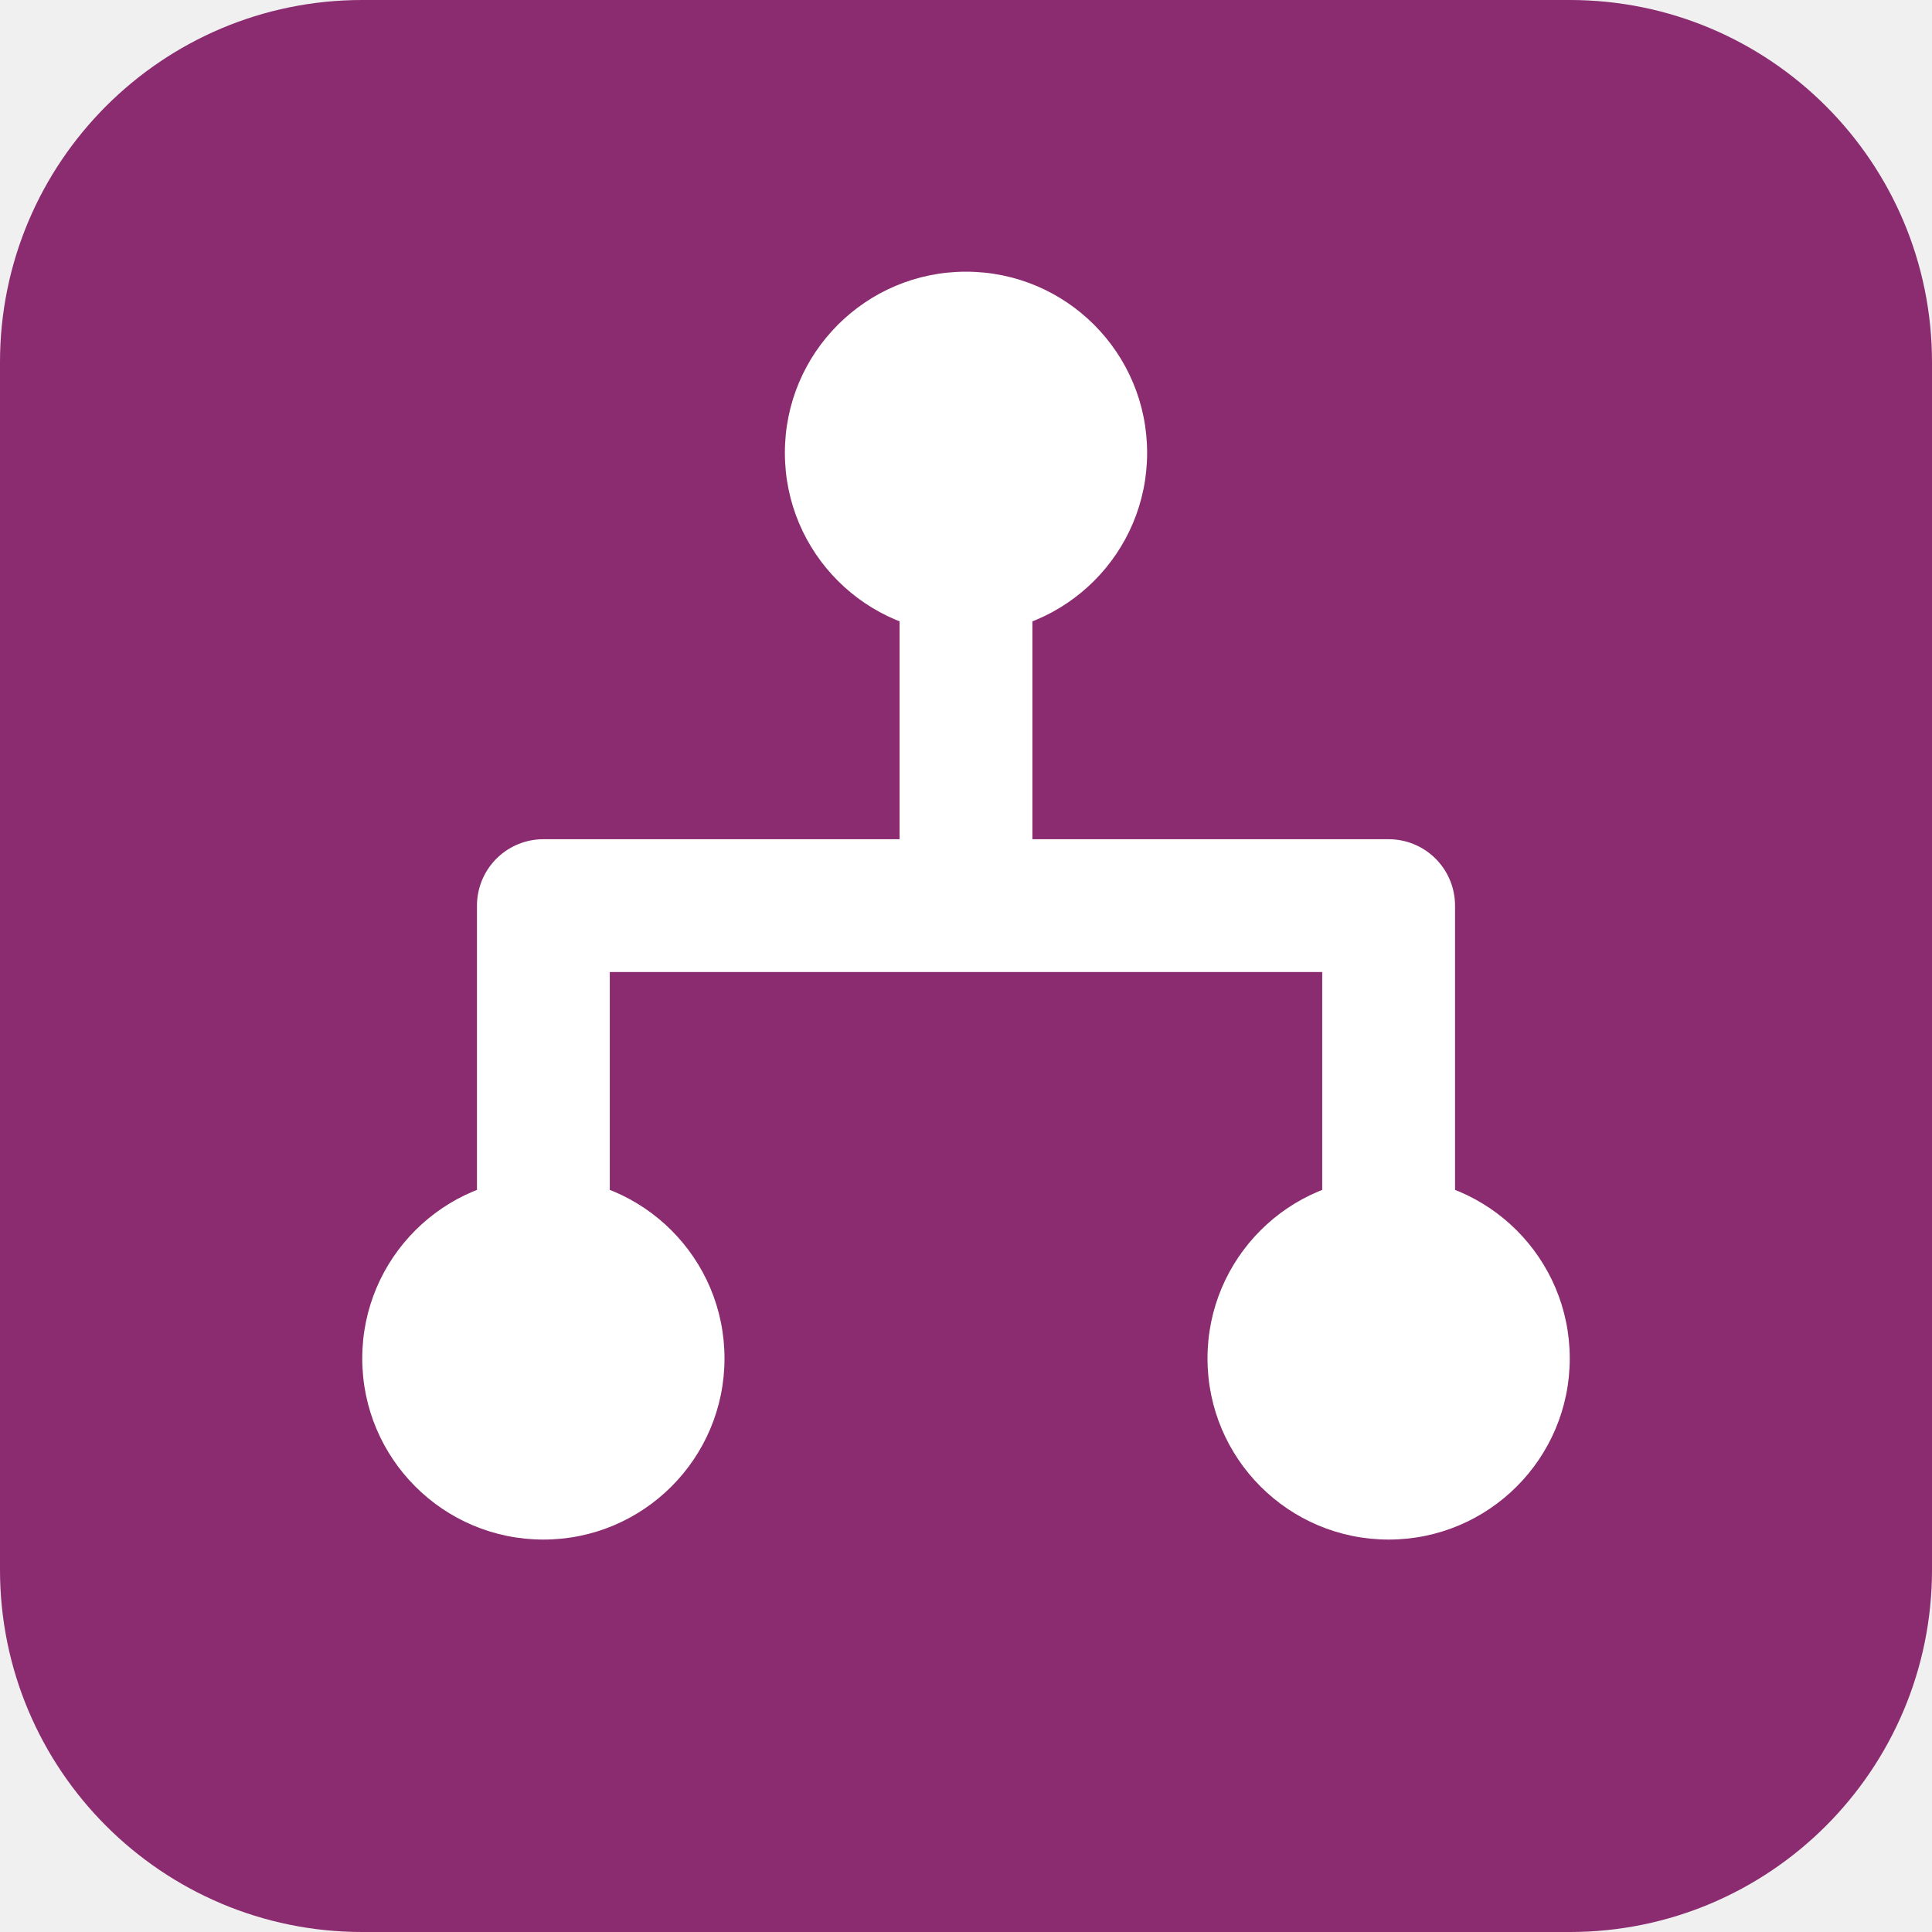
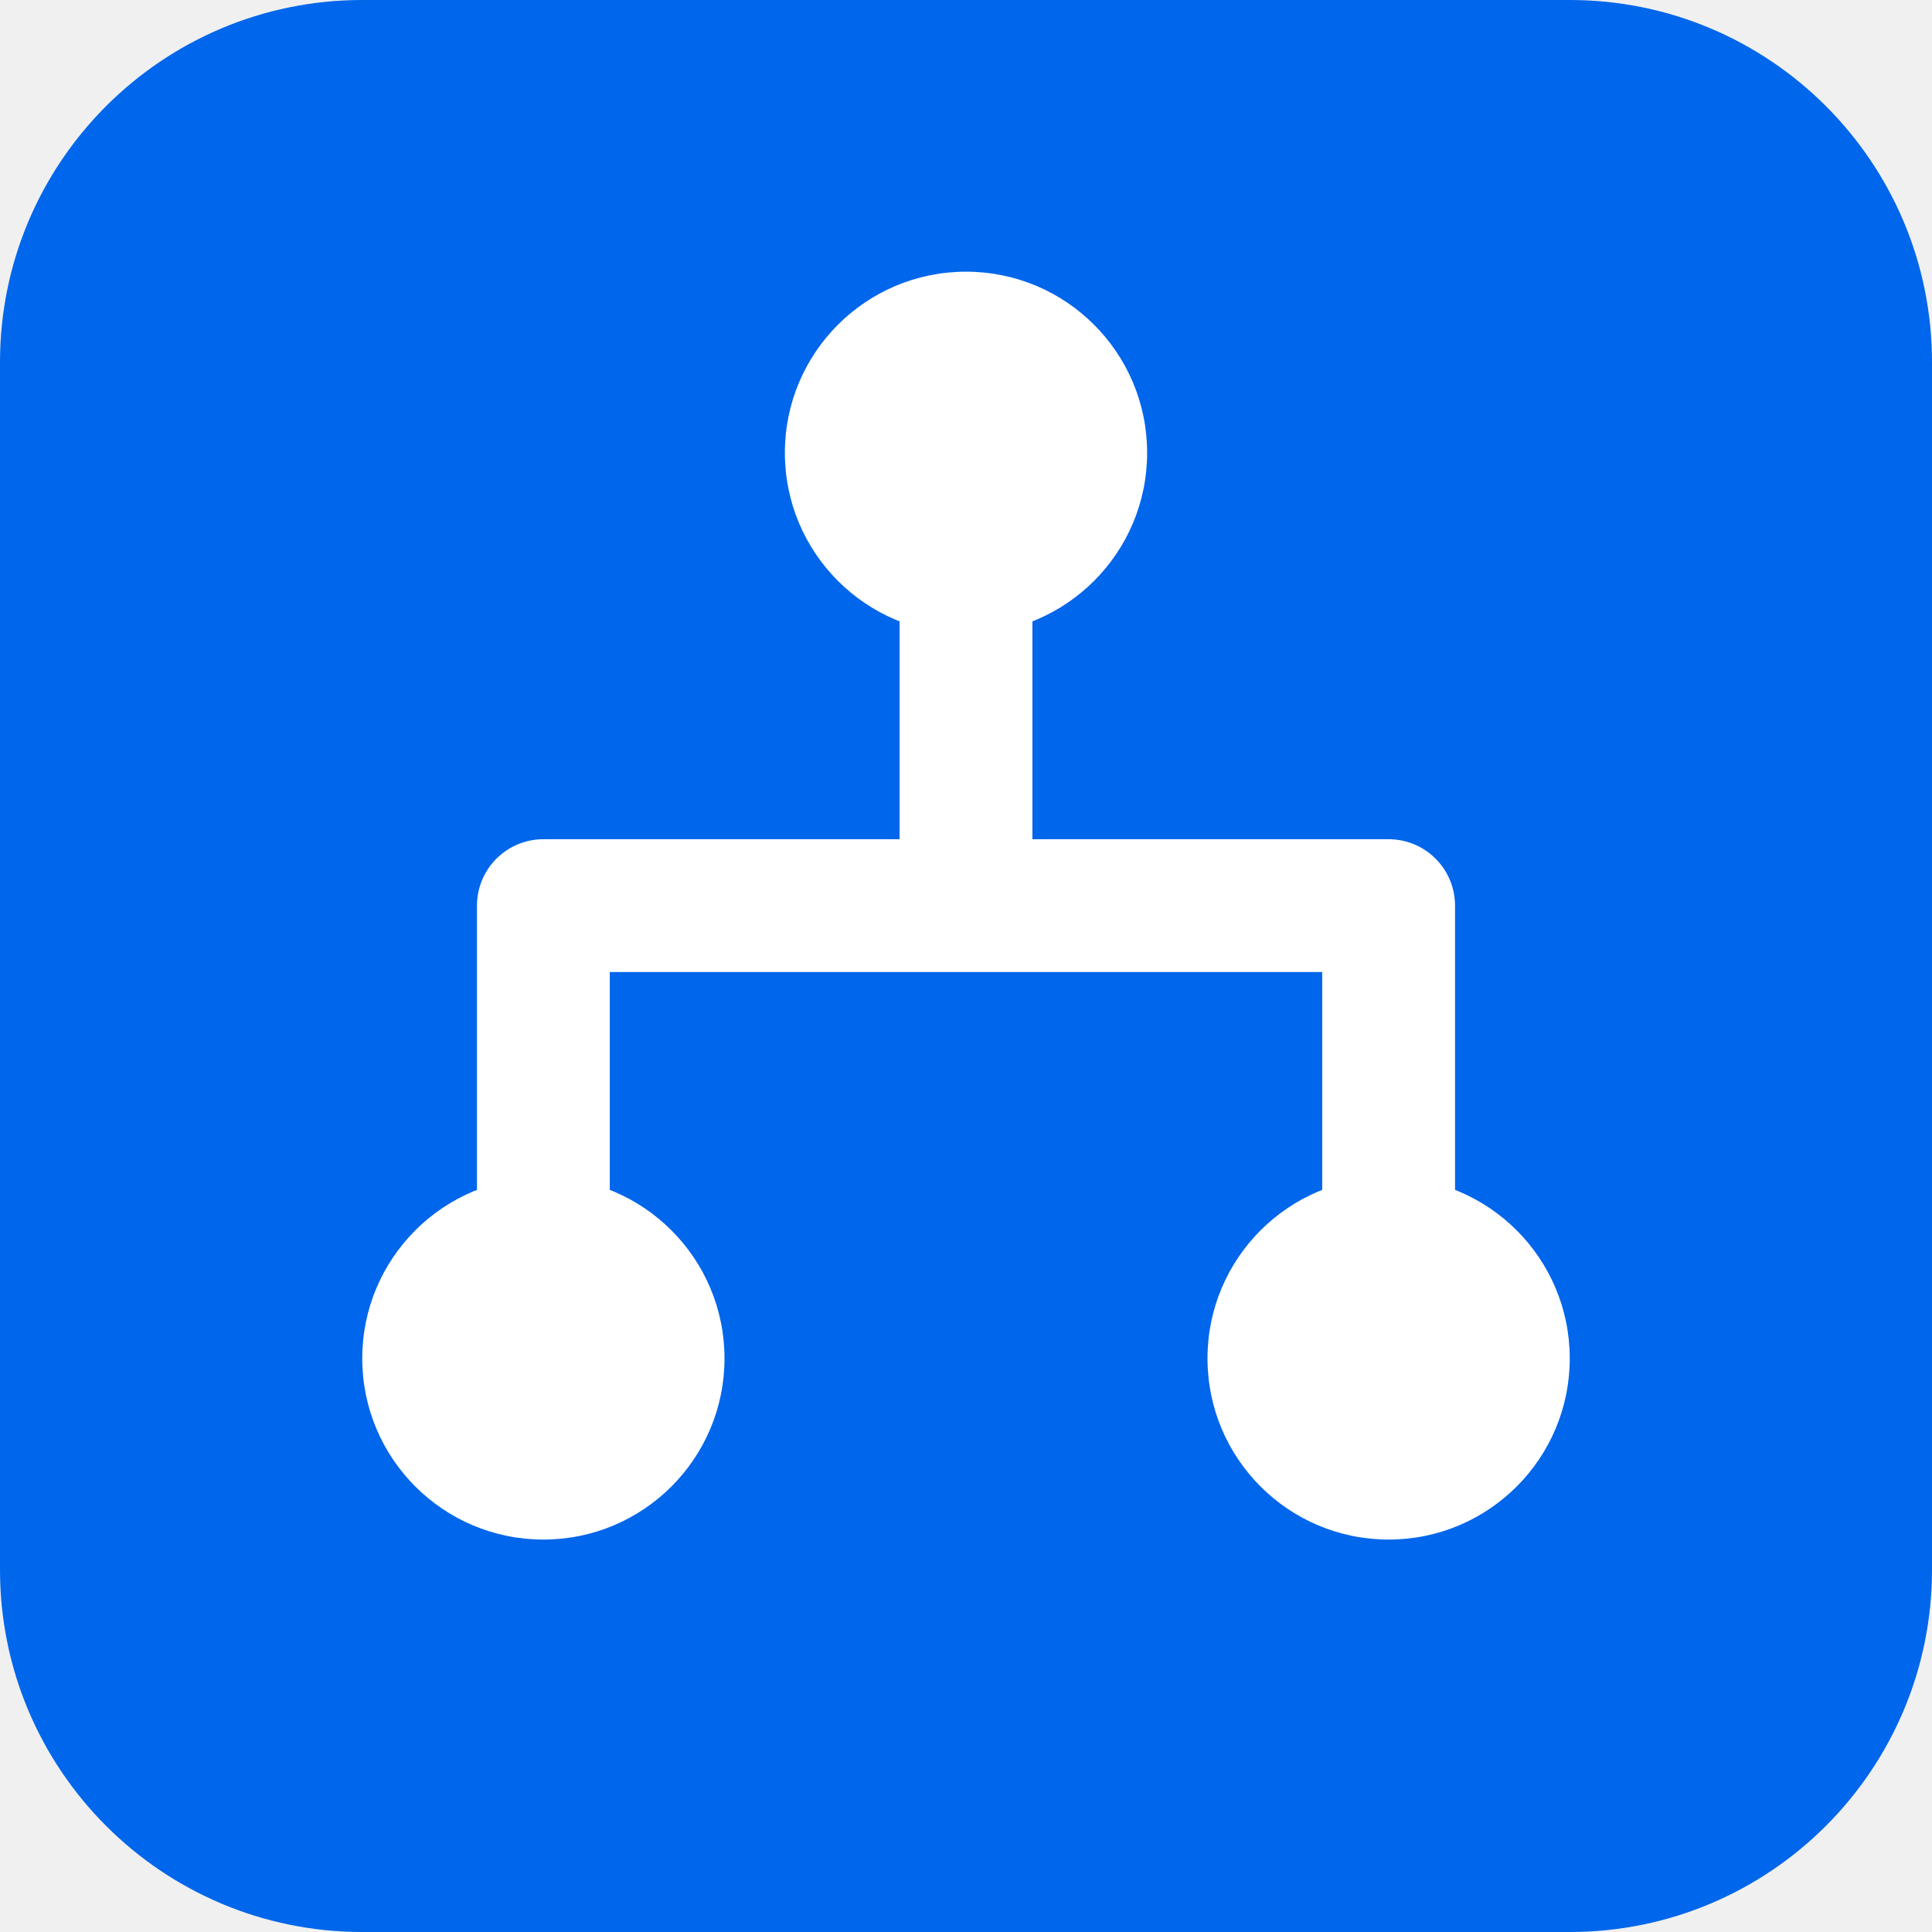
<svg xmlns="http://www.w3.org/2000/svg" viewBox="0 0 32 32">
-   <rect width="32" height="32" rx="6" fill="#8a2c6f" />
+   <rect width="32" height="32" rx="6" fill="#0066eb" />
  <g fill="none" stroke="#fff" stroke-width="2.2" stroke-linecap="round">
    <path d="M16 9v6M9 15h14M9 15v5M23 15v5" />
  </g>
  <g fill="#fff">
    <circle cx="16" cy="7.5" r="3" />
    <circle cx="9" cy="22.5" r="3" />
    <circle cx="23" cy="22.5" r="3" />
  </g>
</svg>
